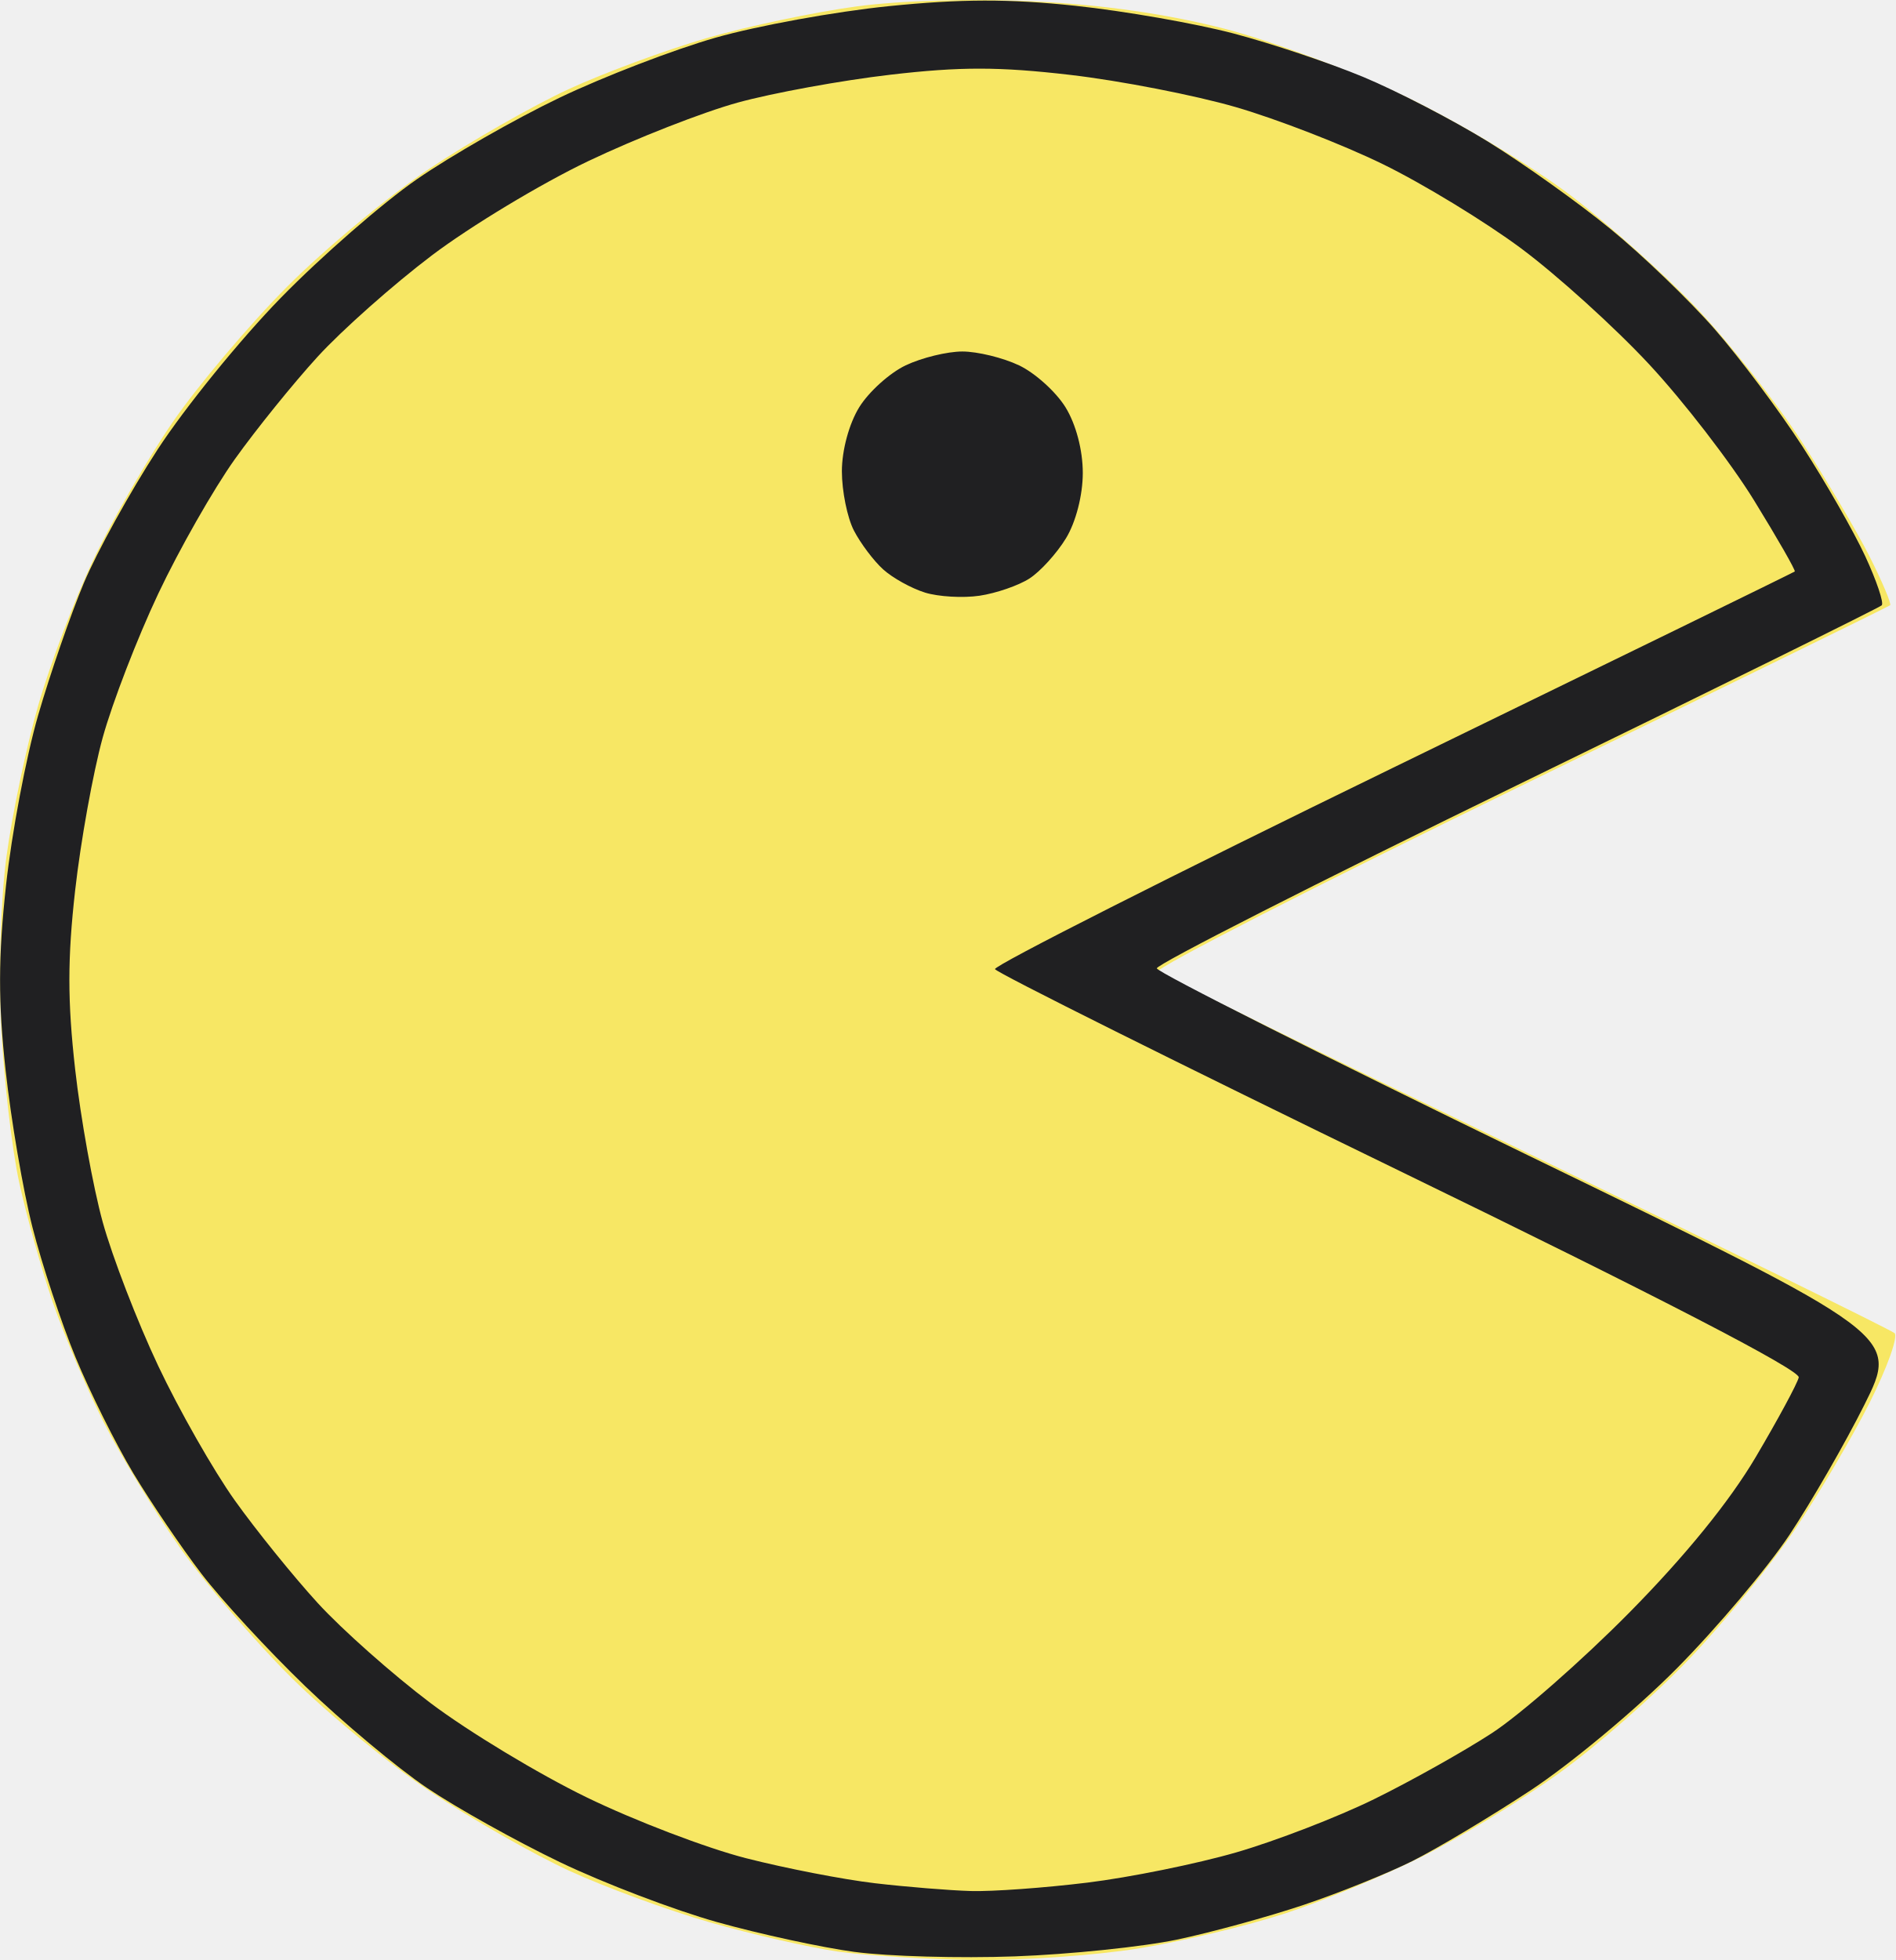
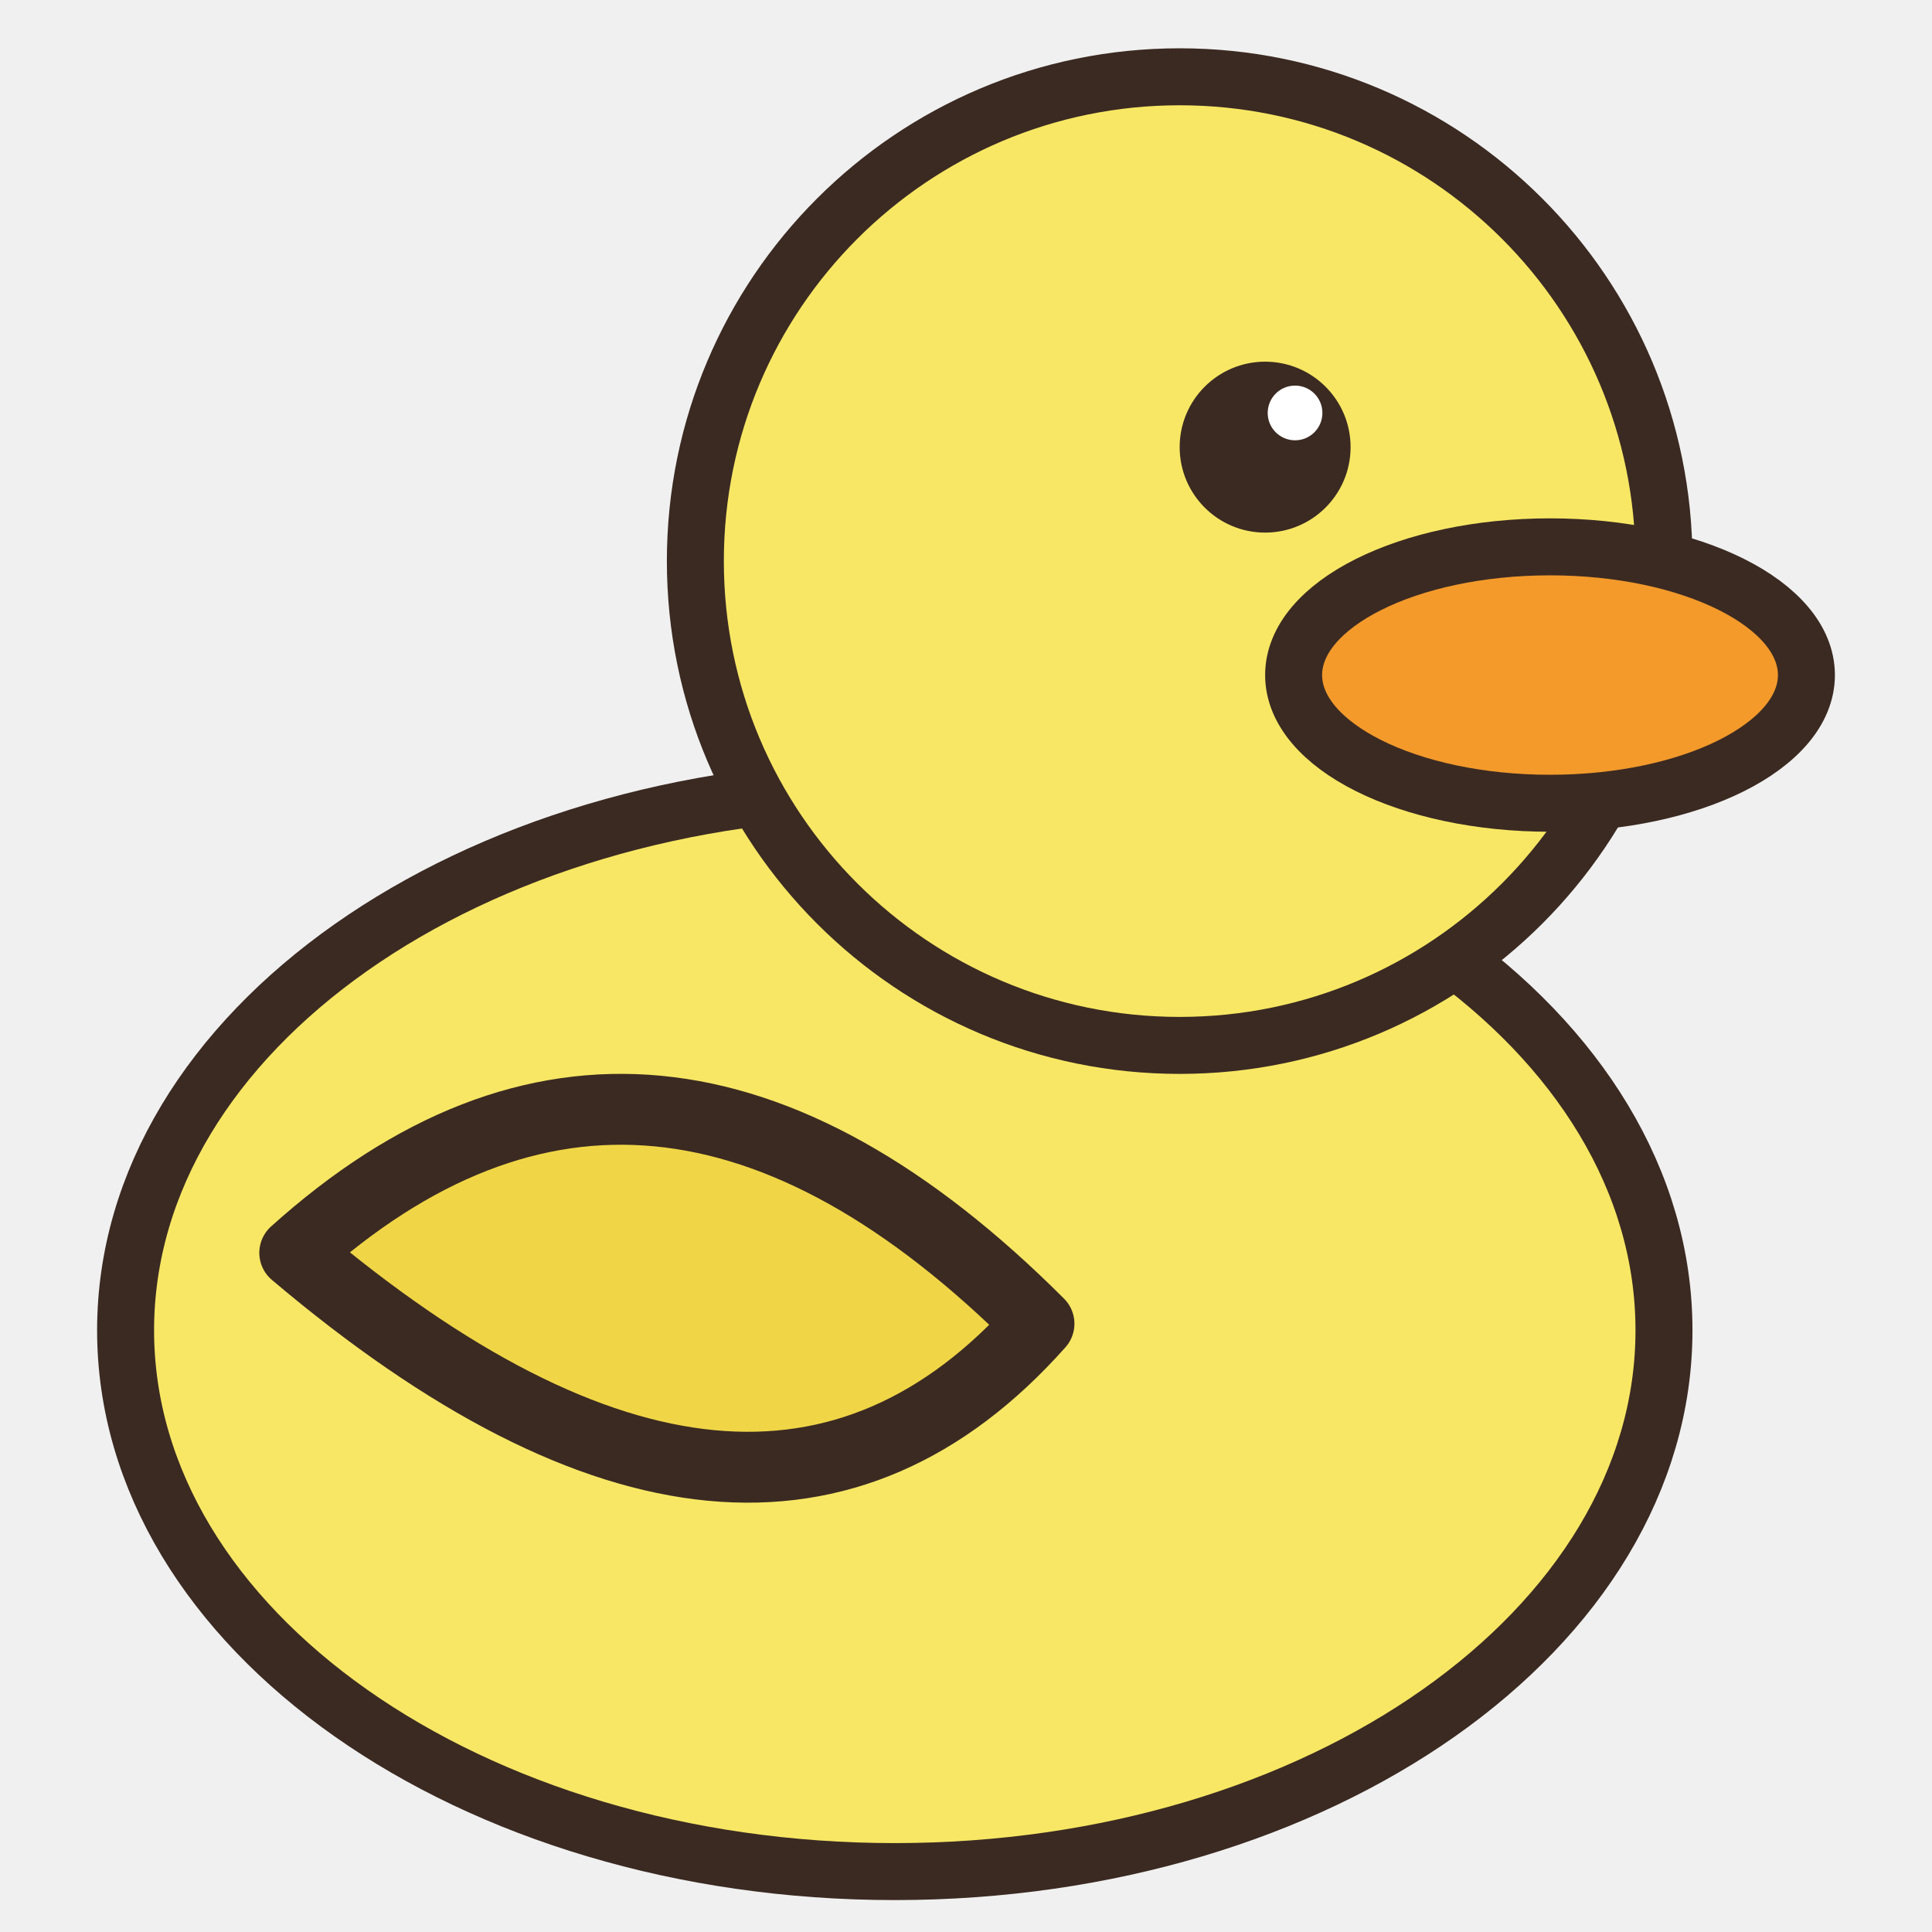
- <svg xmlns="http://www.w3.org/2000/svg" version="1.1" id="svg1" width="152.605" height="157.775" viewBox="0 0 152.605 157.775" xml:space="preserve">
-   <defs id="defs1" />
-   <g id="layer-MC0" transform="translate(711.7731,-1115.841)">
-     <g id="g3654" transform="matrix(0.6928624,0,0,0.6928624,-270.7498,-1421.701)">
-       <g id="g3655">
-         <path style="fill:#f7e764" d="m -539.187,3889.133 c -3.3,-0.475 -9.982,-2.003 -14.85,-3.394 -4.867,-1.391 -12.24,-4.096 -16.383,-6.01 -4.144,-1.914 -11.362,-6.028 -16.041,-9.142 -4.679,-3.113 -11.959,-9.077 -16.177,-13.253 -4.218,-4.176 -10.046,-10.968 -12.95,-15.093 -2.905,-4.125 -6.879,-10.65 -8.832,-14.5 -1.953,-3.85 -4.632,-10.15 -5.955,-14 -1.323,-3.85 -3.089,-10.15 -3.926,-14 -0.836,-3.85 -1.775,-11.95 -2.085,-18 -0.323,-6.295 -0.063,-14.756 0.609,-19.781 0.645,-4.829 2.295,-12.704 3.666,-17.5 1.371,-4.795 4.271,-12.461 6.444,-17.034 2.173,-4.573 6.32,-11.765 9.216,-15.982 2.896,-4.216 8.873,-11.289 13.282,-15.717 4.41,-4.428 11.887,-10.625 16.617,-13.772 4.729,-3.147 11.966,-7.277 16.082,-9.179 4.116,-1.902 11.362,-4.581 16.103,-5.955 4.741,-1.374 12.571,-3.027 17.4,-3.674 5.263,-0.705 13.594,-0.935 20.795,-0.574 7.949,0.398 15.394,1.475 22,3.182 5.492,1.419 14.935,4.96 20.985,7.87 6.05,2.909 14.633,8.037 19.074,11.395 4.441,3.358 11.129,9.343 14.862,13.3 3.733,3.958 9.157,10.846 12.053,15.308 2.896,4.462 6.475,10.52 7.955,13.462 1.48,2.942 2.548,5.477 2.373,5.633 -0.174,0.156 -19.563,9.643 -43.085,21.083 -23.522,11.44 -42.422,21.105 -42,21.477 0.422,0.373 19.667,9.817 42.767,20.987 23.1,11.17 42.371,20.627 42.825,21.015 0.454,0.388 -0.846,4.025 -2.888,8.081 -2.043,4.056 -5.959,10.703 -8.704,14.771 -2.745,4.068 -8.277,10.836 -12.295,15.041 -4.017,4.205 -10.822,10.17 -15.121,13.256 -4.299,3.086 -11.436,7.429 -15.859,9.651 -4.423,2.222 -11.613,5.206 -15.977,6.631 -4.364,1.425 -11.995,3.249 -16.958,4.054 -4.962,0.805 -13.523,1.41 -19.023,1.345 -5.5,-0.065 -12.7,-0.507 -16,-0.983 z" id="path3655" />
-         <path style="fill:#202022" d="m -537.187,3889.184 c -3.85,-0.519 -11.05,-2.08 -16,-3.468 -4.95,-1.388 -13.149,-4.512 -18.22,-6.942 -5.071,-2.43 -12.046,-6.323 -15.5,-8.65 -3.454,-2.328 -9.817,-7.641 -14.14,-11.807 -4.323,-4.166 -9.753,-10.05 -12.068,-13.075 -2.314,-3.025 -5.875,-8.276 -7.914,-11.67 -2.038,-3.393 -5.062,-9.457 -6.719,-13.476 -1.657,-4.018 -3.904,-10.798 -4.994,-15.066 -1.09,-4.268 -2.497,-12.486 -3.128,-18.262 -0.874,-8.002 -0.863,-13.12 0.046,-21.501 0.656,-6.049 2.335,-14.942 3.732,-19.762 1.396,-4.82 3.787,-11.735 5.313,-15.366 1.526,-3.632 5.379,-10.607 8.564,-15.5 3.185,-4.893 9.638,-12.835 14.34,-17.648 4.703,-4.813 11.807,-11.002 15.788,-13.754 3.981,-2.752 11.437,-7.013 16.568,-9.47 5.132,-2.457 13.299,-5.599 18.15,-6.984 4.85,-1.384 13.912,-3.033 20.136,-3.664 8.373,-0.849 14.013,-0.86 21.681,-0.042 5.7,0.608 13.964,2.054 18.364,3.212 4.4,1.159 11.19,3.433 15.088,5.055 3.898,1.622 10.423,5.004 14.5,7.516 4.077,2.512 10.474,7.071 14.216,10.131 3.742,3.06 9.199,8.305 12.127,11.656 2.928,3.351 7.517,9.48 10.197,13.62 2.68,4.14 5.961,9.876 7.292,12.747 1.331,2.871 2.196,5.443 1.922,5.717 -0.273,0.273 -19.362,9.688 -42.42,20.921 -23.057,11.233 -41.877,20.798 -41.822,21.256 0.055,0.457 19.486,10.242 43.18,21.743 43.08,20.911 43.08,20.911 39.028,29 -2.228,4.449 -6.134,11.228 -8.68,15.065 -2.546,3.837 -8.453,10.836 -13.128,15.553 -4.675,4.717 -12.325,11.09 -17,14.162 -4.675,3.072 -10.837,6.755 -13.693,8.185 -2.856,1.429 -8.554,3.727 -12.662,5.106 -4.108,1.379 -10.723,3.192 -14.699,4.028 -3.976,0.836 -12.453,1.713 -18.838,1.948 -6.385,0.235 -14.758,0 -18.608,-0.517 z m 27,-8.051 c 4.95,-0.607 12.748,-2.189 17.329,-3.516 4.581,-1.327 11.781,-4.105 16,-6.174 4.219,-2.068 10.371,-5.514 13.671,-7.657 3.3,-2.143 10.5,-8.452 16,-14.02 6.495,-6.575 11.647,-12.91 14.698,-18.074 2.584,-4.373 4.834,-8.54 5,-9.259 0.194,-0.842 -16.372,-9.409 -46.404,-24 -25.689,-12.48 -46.839,-23.026 -47,-23.434 -0.161,-0.409 20.632,-10.926 46.207,-23.373 25.575,-12.446 46.605,-22.717 46.734,-22.825 0.129,-0.107 -1.994,-3.816 -4.718,-8.242 -2.724,-4.426 -8.229,-11.563 -12.234,-15.861 -4.005,-4.298 -10.697,-10.351 -14.871,-13.452 -4.174,-3.101 -11.388,-7.495 -16.032,-9.763 -4.644,-2.269 -12.345,-5.256 -17.115,-6.638 -4.769,-1.382 -13.417,-3.064 -19.218,-3.739 -8.268,-0.961 -12.784,-0.966 -20.902,-0.022 -5.696,0.662 -13.683,2.119 -17.75,3.239 -4.067,1.119 -11.894,4.185 -17.394,6.812 -5.5,2.628 -13.666,7.55 -18.147,10.938 -4.481,3.388 -10.457,8.689 -13.282,11.779 -2.824,3.09 -7.153,8.446 -9.619,11.902 -2.466,3.456 -6.473,10.491 -8.904,15.635 -2.431,5.143 -5.335,12.667 -6.453,16.719 -1.118,4.052 -2.559,12.04 -3.201,17.75 -0.891,7.919 -0.891,12.846 0,20.765 0.643,5.71 2.083,13.698 3.201,17.75 1.118,4.052 4.022,11.575 6.453,16.719 2.431,5.143 6.438,12.179 8.904,15.635 2.466,3.456 6.794,8.812 9.619,11.902 2.824,3.09 8.737,8.333 13.14,11.65 4.402,3.317 12.568,8.246 18.147,10.953 5.578,2.707 13.898,5.882 18.489,7.057 4.591,1.175 11.341,2.485 15,2.912 3.659,0.427 8.678,0.834 11.153,0.905 2.475,0.071 8.55,-0.368 13.5,-0.974 z m -18.857,-149.888 c -1.572,-0.488 -3.755,-1.7 -4.852,-2.693 -1.097,-0.993 -2.624,-3.022 -3.393,-4.508 -0.769,-1.486 -1.398,-4.584 -1.398,-6.884 0,-2.447 0.836,-5.535 2.016,-7.443 1.109,-1.794 3.539,-3.985 5.401,-4.868 1.862,-0.884 4.824,-1.607 6.583,-1.607 1.759,0 4.721,0.723 6.583,1.607 1.862,0.883 4.292,3.074 5.401,4.868 1.221,1.975 2.014,4.99 2.012,7.644 -0.002,2.578 -0.806,5.698 -1.952,7.578 -1.072,1.758 -2.983,3.862 -4.246,4.676 -1.264,0.814 -3.873,1.714 -5.798,2 -1.925,0.286 -4.786,0.12 -6.357,-0.368 z" id="path3654" />
-       </g>
-     </g>
+ <svg xmlns="http://www.w3.org/2000/svg" viewBox="0 0 160 160" width="160" height="160" stroke="#3b2a22" stroke-width="4" stroke-linejoin="round" stroke-linecap="round" version="1.1" id="svg4">
+   <defs id="defs4" />
+   <g id="g1" transform="matrix(1.018065,0,0,1.018065,-0.1452509,-0.07225902)">
+     <ellipse cx="72.93" cy="108.286" rx="62.571" ry="44.032" fill="#f7e764" id="ellipse1" style="stroke-width:4.635" />
+     <path d="m 24.12,101.984 q 28.829,-25.946 60.54,5.766 -23.063,25.946 -60.54,-5.766 z" fill="#f0d646" id="path2" style="stroke-width:5.766" />
+     <circle cx="96.104" cy="45.714" r="39.397" fill="#f7e764" id="circle2" style="stroke-width:4.635" />
+     <ellipse cx="126.231" cy="54.984" rx="20.857" ry="10.429" fill="#f39a2b" id="ellipse2" style="stroke-width:4.635" />
+     <circle cx="103.056" cy="36.444" r="6.952" fill="#3b2a22" stroke="none" id="circle3" style="stroke-width:4.635" />
+     <circle cx="105.49" cy="33.663" r="2.225" fill="#ffffff" stroke="none" id="circle4" style="stroke-width:4.635" />
  </g>
</svg>
